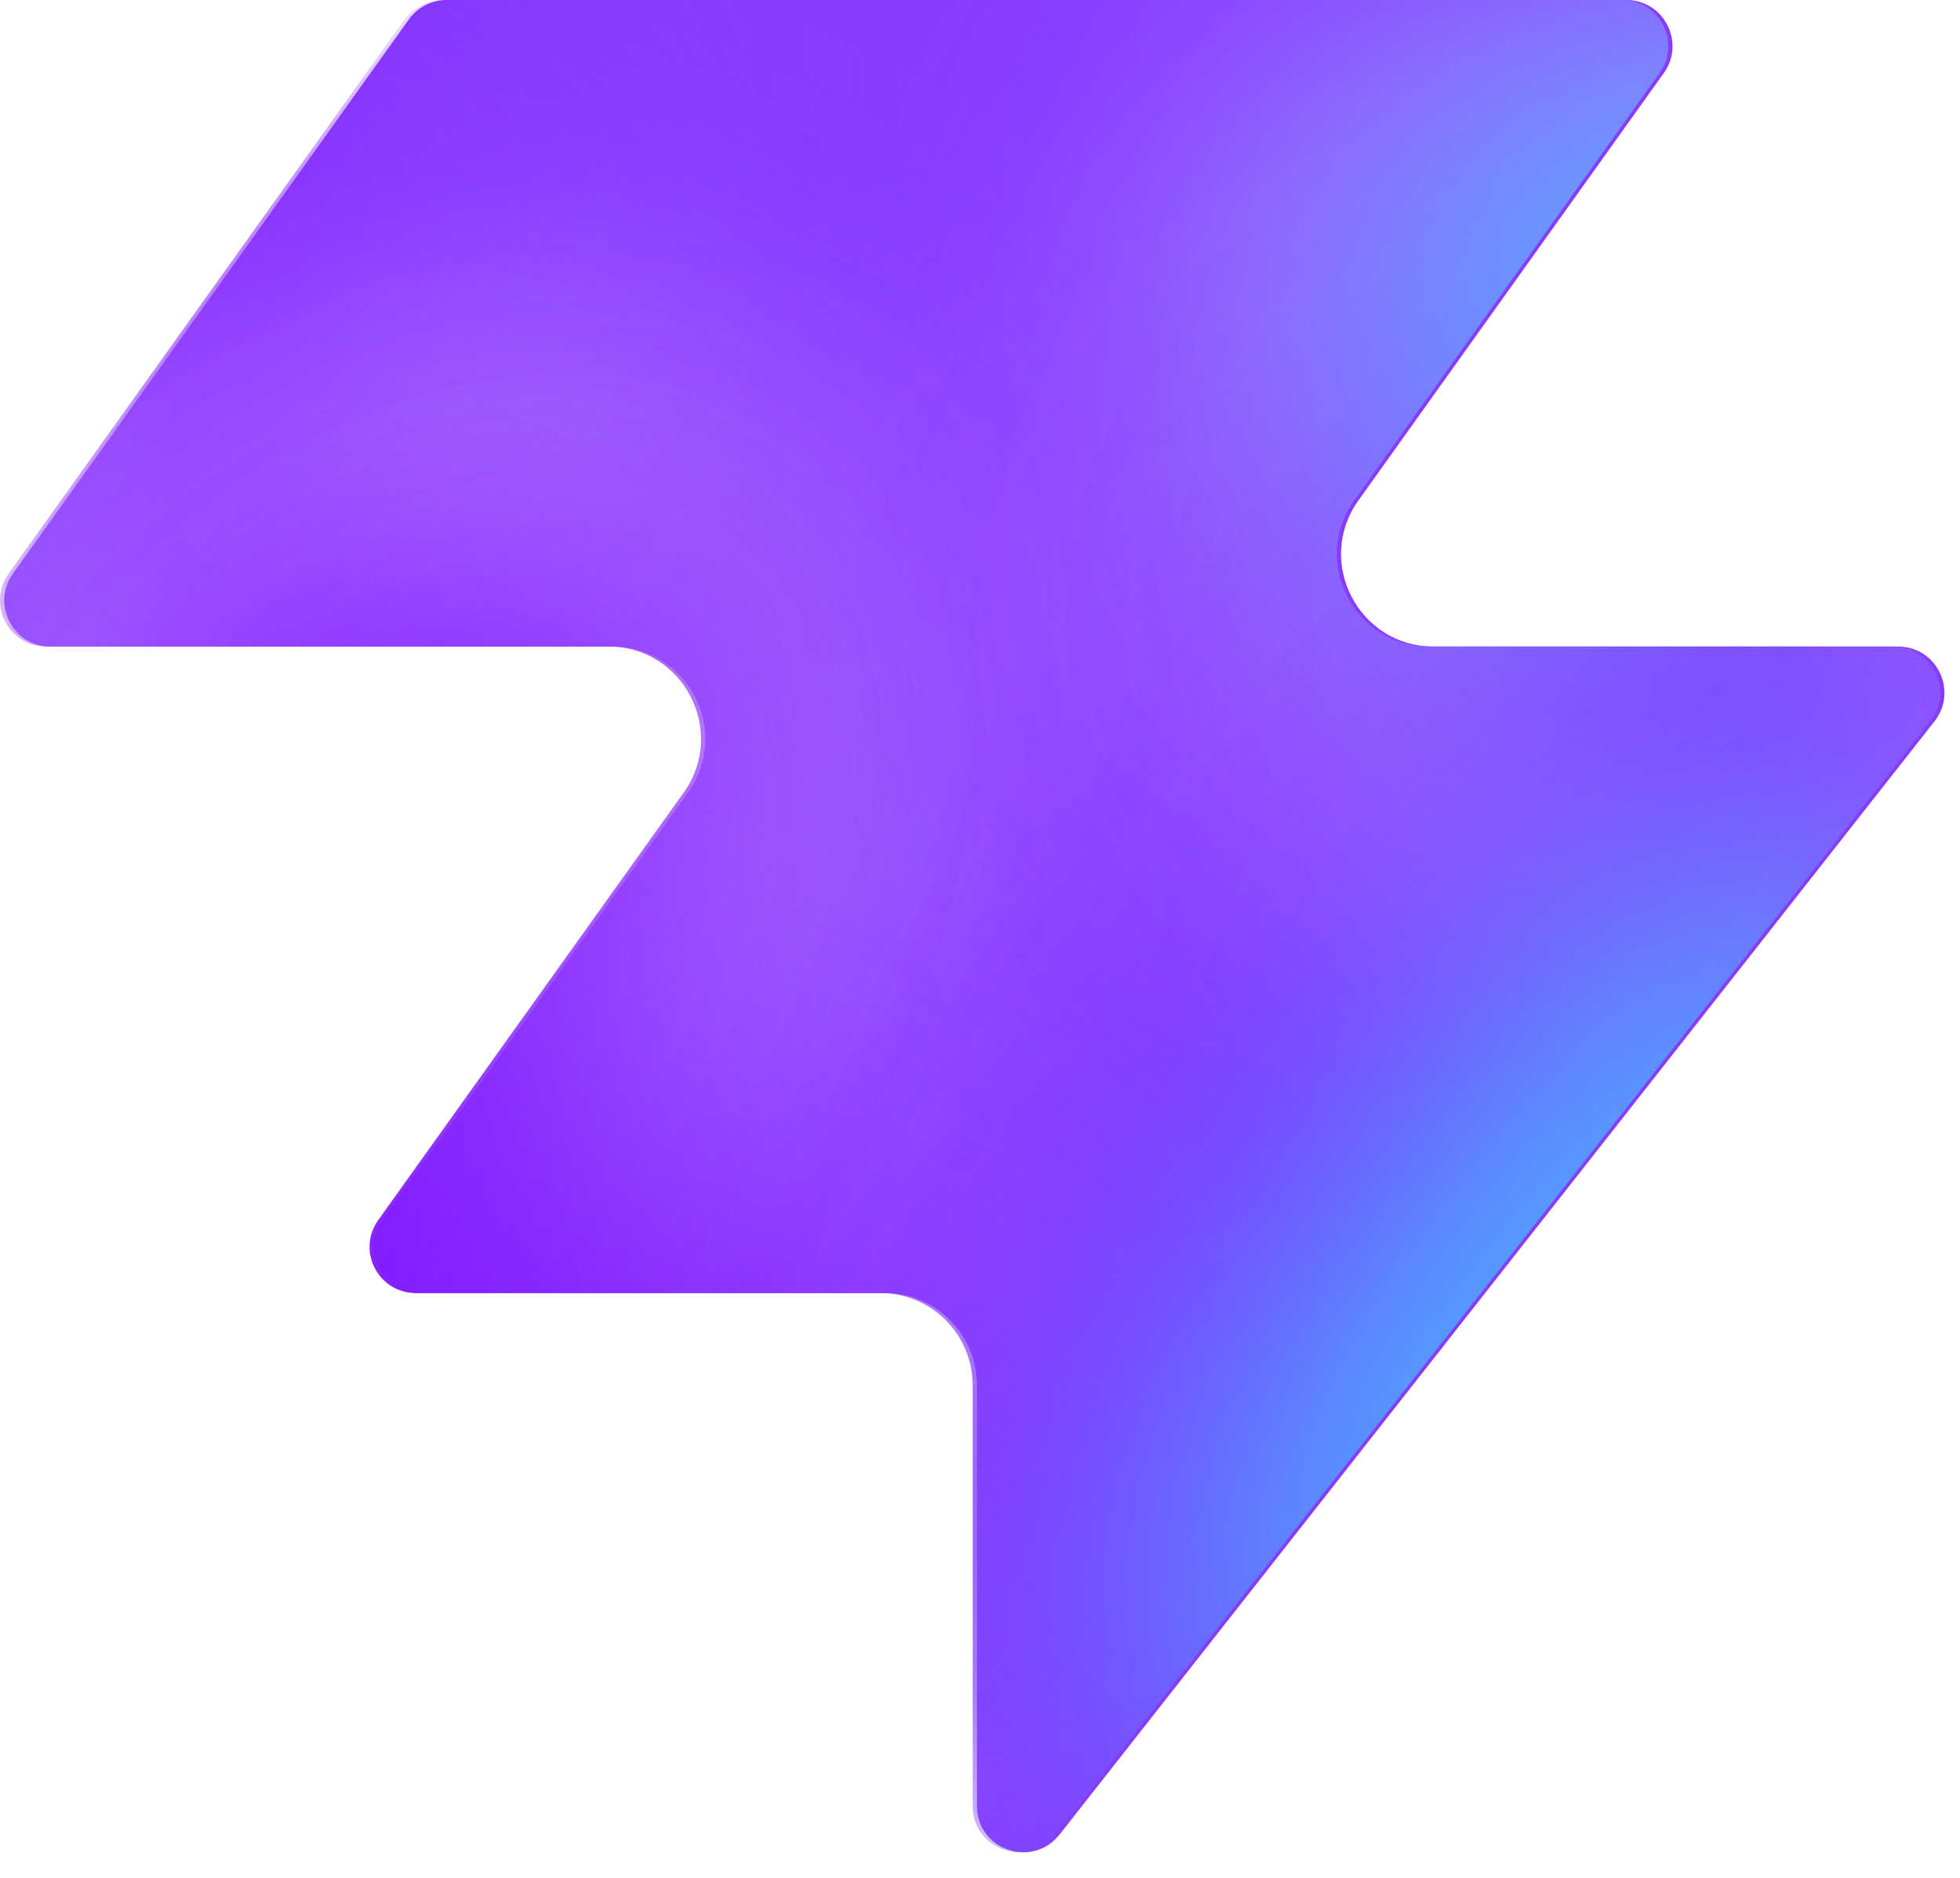
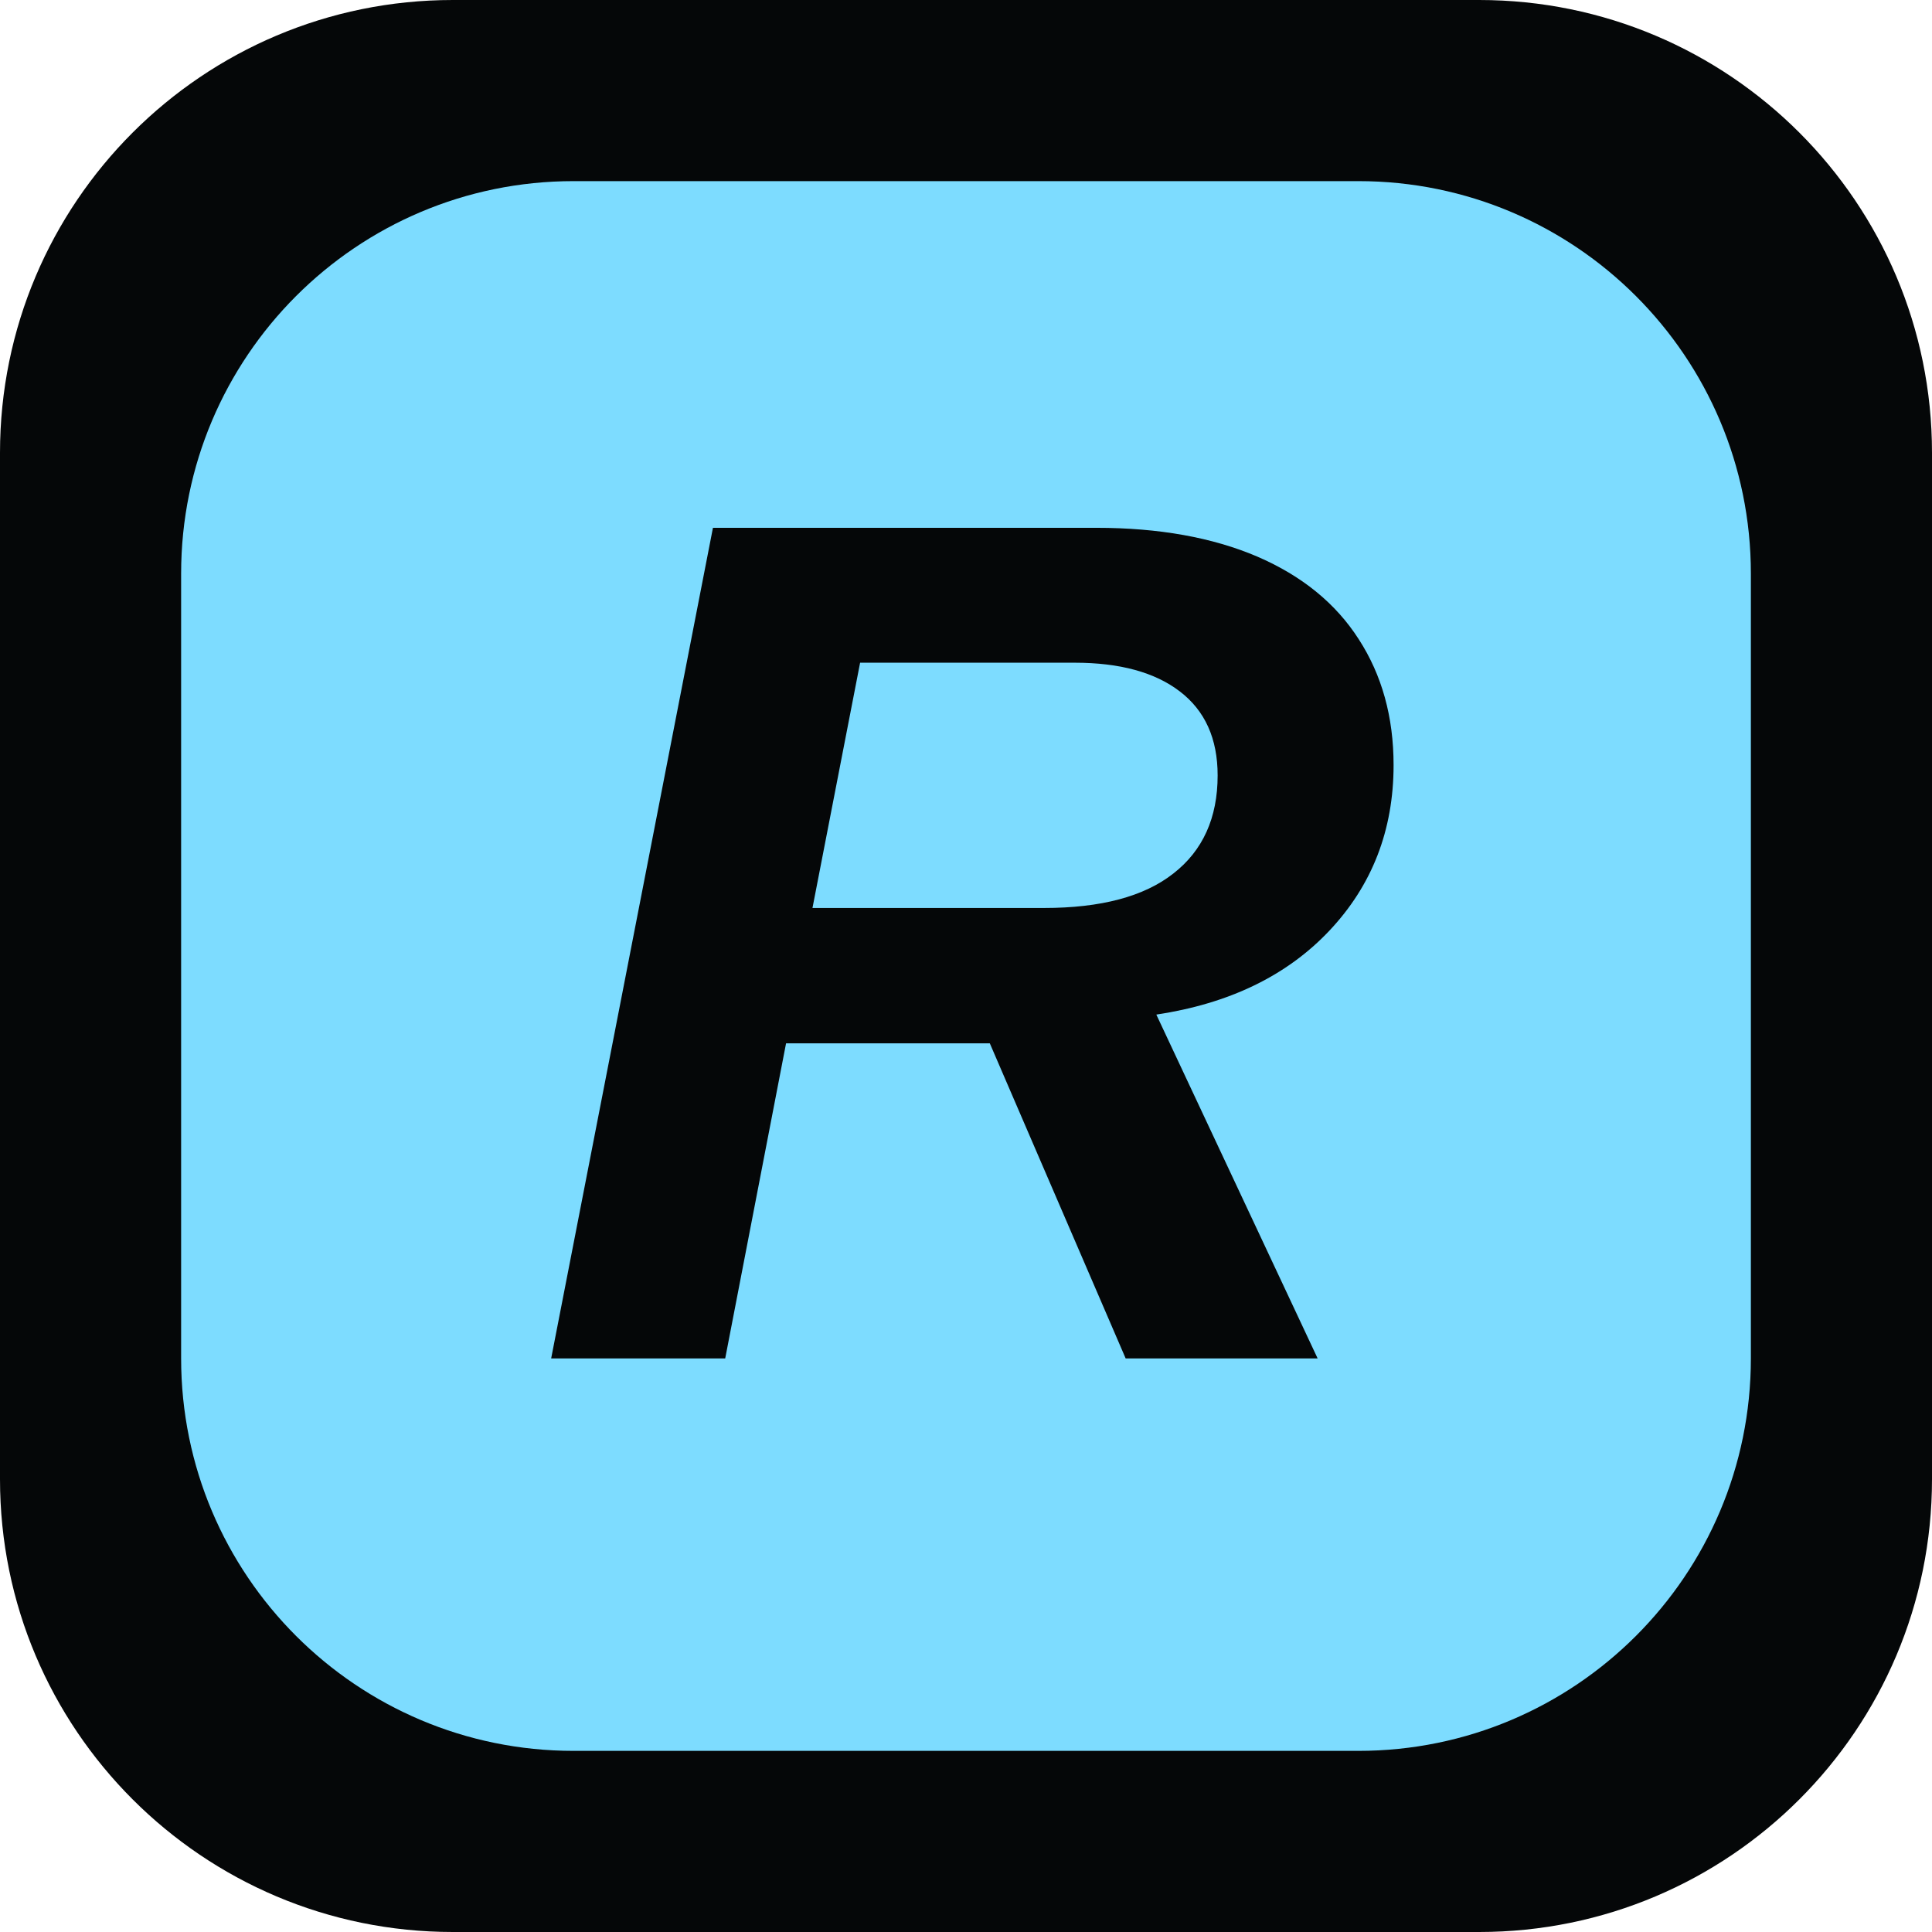
- <svg xmlns="http://www.w3.org/2000/svg" width="48" height="46" fill="none" viewBox="0 0 48 46">
-   <path fill="#863bff" d="M25.946 44.938c-.664.845-2.021.375-2.021-.698V33.937a2.26 2.26 0 0 0-2.262-2.262H10.287c-.92 0-1.456-1.04-.92-1.788l7.48-10.471c1.07-1.497 0-3.578-1.842-3.578H1.237c-.92 0-1.456-1.04-.92-1.788L10.013.474c.214-.297.556-.474.92-.474h28.894c.92 0 1.456 1.04.92 1.788l-7.48 10.471c-1.07 1.498 0 3.579 1.842 3.579h11.377c.943 0 1.473 1.088.89 1.83L25.947 44.94z" style="fill:#863bff;fill:color(display-p3 .525 .23 1);fill-opacity:1" />
-   <mask id="a" width="48" height="46" x="0" y="0" maskUnits="userSpaceOnUse" style="mask-type:alpha">
-     <path fill="#000" d="M25.842 44.938c-.664.844-2.021.375-2.021-.698V33.937a2.26 2.26 0 0 0-2.262-2.262H10.183c-.92 0-1.456-1.04-.92-1.788l7.48-10.471c1.07-1.498 0-3.579-1.842-3.579H1.133c-.92 0-1.456-1.04-.92-1.787L9.91.473c.214-.297.556-.474.92-.474h28.894c.92 0 1.456 1.04.92 1.788l-7.48 10.471c-1.07 1.498 0 3.578 1.842 3.578h11.377c.943 0 1.473 1.088.89 1.832L25.843 44.94z" style="fill:#000;fill-opacity:1" />
-   </mask>
-   <g mask="url(#a)">
-     <g filter="url(#b)">
-       <ellipse cx="5.508" cy="14.704" fill="#ede6ff" rx="5.508" ry="14.704" style="fill:#ede6ff;fill:color(display-p3 .927 .903 1);fill-opacity:1" transform="matrix(.00324 1 1 -.00324 -4.47 31.516)" />
-     </g>
-     <g filter="url(#c)">
-       <ellipse cx="10.399" cy="29.851" fill="#ede6ff" rx="10.399" ry="29.851" style="fill:#ede6ff;fill:color(display-p3 .927 .903 1);fill-opacity:1" transform="matrix(.00324 1 1 -.00324 -39.328 7.883)" />
-     </g>
-     <g filter="url(#d)">
-       <ellipse cx="5.508" cy="30.487" fill="#7e14ff" rx="5.508" ry="30.487" style="fill:#7e14ff;fill:color(display-p3 .492 .077 1);fill-opacity:1" transform="rotate(89.814 -25.913 -14.639)scale(1 -1)" />
-     </g>
-     <g filter="url(#e)">
-       <ellipse cx="5.508" cy="30.599" fill="#7e14ff" rx="5.508" ry="30.599" style="fill:#7e14ff;fill:color(display-p3 .492 .077 1);fill-opacity:1" transform="rotate(89.814 -32.644 -3.334)scale(1 -1)" />
-     </g>
-     <g filter="url(#f)">
-       <ellipse cx="5.508" cy="30.599" fill="#7e14ff" rx="5.508" ry="30.599" style="fill:#7e14ff;fill:color(display-p3 .492 .077 1);fill-opacity:1" transform="matrix(.00324 1 1 -.00324 -34.34 30.47)" />
-     </g>
-     <g filter="url(#g)">
-       <ellipse cx="14.072" cy="22.078" fill="#ede6ff" rx="14.072" ry="22.078" style="fill:#ede6ff;fill:color(display-p3 .927 .903 1);fill-opacity:1" transform="rotate(93.35 24.506 48.493)scale(-1 1)" />
-     </g>
-     <g filter="url(#h)">
-       <ellipse cx="3.47" cy="21.501" fill="#7e14ff" rx="3.47" ry="21.501" style="fill:#7e14ff;fill:color(display-p3 .492 .077 1);fill-opacity:1" transform="rotate(89.009 28.708 47.59)scale(-1 1)" />
-     </g>
-     <g filter="url(#i)">
-       <ellipse cx="3.47" cy="21.501" fill="#7e14ff" rx="3.47" ry="21.501" style="fill:#7e14ff;fill:color(display-p3 .492 .077 1);fill-opacity:1" transform="rotate(89.009 28.708 47.59)scale(-1 1)" />
-     </g>
-     <g filter="url(#j)">
-       <ellipse cx=".387" cy="8.972" fill="#7e14ff" rx="4.407" ry="29.108" style="fill:#7e14ff;fill:color(display-p3 .492 .077 1);fill-opacity:1" transform="rotate(39.51 .387 8.972)" />
-     </g>
-     <g filter="url(#k)">
-       <ellipse cx="47.523" cy="-6.092" fill="#7e14ff" rx="4.407" ry="29.108" style="fill:#7e14ff;fill:color(display-p3 .492 .077 1);fill-opacity:1" transform="rotate(37.892 47.523 -6.092)" />
-     </g>
-     <g filter="url(#l)">
-       <ellipse cx="41.412" cy="6.333" fill="#47bfff" rx="5.971" ry="9.665" style="fill:#47bfff;fill:color(display-p3 .28 .748 1);fill-opacity:1" transform="rotate(37.892 41.412 6.333)" />
-     </g>
-     <g filter="url(#m)">
-       <ellipse cx="-1.879" cy="38.332" fill="#7e14ff" rx="4.407" ry="29.108" style="fill:#7e14ff;fill:color(display-p3 .492 .077 1);fill-opacity:1" transform="rotate(37.892 -1.88 38.332)" />
-     </g>
-     <g filter="url(#n)">
-       <ellipse cx="-1.879" cy="38.332" fill="#7e14ff" rx="4.407" ry="29.108" style="fill:#7e14ff;fill:color(display-p3 .492 .077 1);fill-opacity:1" transform="rotate(37.892 -1.88 38.332)" />
-     </g>
-     <g filter="url(#o)">
-       <ellipse cx="35.651" cy="29.907" fill="#7e14ff" rx="4.407" ry="29.108" style="fill:#7e14ff;fill:color(display-p3 .492 .077 1);fill-opacity:1" transform="rotate(37.892 35.651 29.907)" />
-     </g>
-     <g filter="url(#p)">
-       <ellipse cx="38.418" cy="32.4" fill="#47bfff" rx="5.971" ry="15.297" style="fill:#47bfff;fill:color(display-p3 .28 .748 1);fill-opacity:1" transform="rotate(37.892 38.418 32.4)" />
-     </g>
-   </g>
-   <defs>
-     <filter id="b" width="60.045" height="41.654" x="-19.77" y="16.149" color-interpolation-filters="sRGB" filterUnits="userSpaceOnUse">
-       <feFlood flood-opacity="0" result="BackgroundImageFix" />
-       <feBlend in="SourceGraphic" in2="BackgroundImageFix" result="shape" />
-       <feGaussianBlur result="effect1_foregroundBlur_2002_17158" stdDeviation="7.659" />
-     </filter>
-     <filter id="c" width="90.34" height="51.437" x="-54.613" y="-7.533" color-interpolation-filters="sRGB" filterUnits="userSpaceOnUse">
-       <feFlood flood-opacity="0" result="BackgroundImageFix" />
-       <feBlend in="SourceGraphic" in2="BackgroundImageFix" result="shape" />
-       <feGaussianBlur result="effect1_foregroundBlur_2002_17158" stdDeviation="7.659" />
-     </filter>
-     <filter id="d" width="79.355" height="29.4" x="-49.64" y="2.03" color-interpolation-filters="sRGB" filterUnits="userSpaceOnUse">
-       <feFlood flood-opacity="0" result="BackgroundImageFix" />
-       <feBlend in="SourceGraphic" in2="BackgroundImageFix" result="shape" />
-       <feGaussianBlur result="effect1_foregroundBlur_2002_17158" stdDeviation="4.596" />
-     </filter>
-     <filter id="e" width="79.579" height="29.4" x="-45.045" y="20.029" color-interpolation-filters="sRGB" filterUnits="userSpaceOnUse">
-       <feFlood flood-opacity="0" result="BackgroundImageFix" />
-       <feBlend in="SourceGraphic" in2="BackgroundImageFix" result="shape" />
-       <feGaussianBlur result="effect1_foregroundBlur_2002_17158" stdDeviation="4.596" />
-     </filter>
-     <filter id="f" width="79.579" height="29.4" x="-43.513" y="21.178" color-interpolation-filters="sRGB" filterUnits="userSpaceOnUse">
-       <feFlood flood-opacity="0" result="BackgroundImageFix" />
-       <feBlend in="SourceGraphic" in2="BackgroundImageFix" result="shape" />
-       <feGaussianBlur result="effect1_foregroundBlur_2002_17158" stdDeviation="4.596" />
-     </filter>
-     <filter id="g" width="74.749" height="58.852" x="15.756" y="-17.901" color-interpolation-filters="sRGB" filterUnits="userSpaceOnUse">
-       <feFlood flood-opacity="0" result="BackgroundImageFix" />
-       <feBlend in="SourceGraphic" in2="BackgroundImageFix" result="shape" />
-       <feGaussianBlur result="effect1_foregroundBlur_2002_17158" stdDeviation="7.659" />
-     </filter>
-     <filter id="h" width="61.377" height="25.362" x="23.548" y="2.284" color-interpolation-filters="sRGB" filterUnits="userSpaceOnUse">
-       <feFlood flood-opacity="0" result="BackgroundImageFix" />
-       <feBlend in="SourceGraphic" in2="BackgroundImageFix" result="shape" />
-       <feGaussianBlur result="effect1_foregroundBlur_2002_17158" stdDeviation="4.596" />
-     </filter>
-     <filter id="i" width="61.377" height="25.362" x="23.548" y="2.284" color-interpolation-filters="sRGB" filterUnits="userSpaceOnUse">
-       <feFlood flood-opacity="0" result="BackgroundImageFix" />
-       <feBlend in="SourceGraphic" in2="BackgroundImageFix" result="shape" />
-       <feGaussianBlur result="effect1_foregroundBlur_2002_17158" stdDeviation="4.596" />
-     </filter>
-     <filter id="j" width="56.045" height="63.649" x="-27.636" y="-22.853" color-interpolation-filters="sRGB" filterUnits="userSpaceOnUse">
-       <feFlood flood-opacity="0" result="BackgroundImageFix" />
-       <feBlend in="SourceGraphic" in2="BackgroundImageFix" result="shape" />
-       <feGaussianBlur result="effect1_foregroundBlur_2002_17158" stdDeviation="4.596" />
-     </filter>
-     <filter id="k" width="54.814" height="64.646" x="20.116" y="-38.415" color-interpolation-filters="sRGB" filterUnits="userSpaceOnUse">
-       <feFlood flood-opacity="0" result="BackgroundImageFix" />
-       <feBlend in="SourceGraphic" in2="BackgroundImageFix" result="shape" />
-       <feGaussianBlur result="effect1_foregroundBlur_2002_17158" stdDeviation="4.596" />
-     </filter>
-     <filter id="l" width="33.541" height="35.313" x="24.641" y="-11.323" color-interpolation-filters="sRGB" filterUnits="userSpaceOnUse">
-       <feFlood flood-opacity="0" result="BackgroundImageFix" />
-       <feBlend in="SourceGraphic" in2="BackgroundImageFix" result="shape" />
-       <feGaussianBlur result="effect1_foregroundBlur_2002_17158" stdDeviation="4.596" />
-     </filter>
-     <filter id="m" width="54.814" height="64.646" x="-29.286" y="6.009" color-interpolation-filters="sRGB" filterUnits="userSpaceOnUse">
-       <feFlood flood-opacity="0" result="BackgroundImageFix" />
-       <feBlend in="SourceGraphic" in2="BackgroundImageFix" result="shape" />
-       <feGaussianBlur result="effect1_foregroundBlur_2002_17158" stdDeviation="4.596" />
-     </filter>
-     <filter id="n" width="54.814" height="64.646" x="-29.286" y="6.009" color-interpolation-filters="sRGB" filterUnits="userSpaceOnUse">
-       <feFlood flood-opacity="0" result="BackgroundImageFix" />
-       <feBlend in="SourceGraphic" in2="BackgroundImageFix" result="shape" />
-       <feGaussianBlur result="effect1_foregroundBlur_2002_17158" stdDeviation="4.596" />
-     </filter>
-     <filter id="o" width="54.814" height="64.646" x="8.244" y="-2.416" color-interpolation-filters="sRGB" filterUnits="userSpaceOnUse">
-       <feFlood flood-opacity="0" result="BackgroundImageFix" />
-       <feBlend in="SourceGraphic" in2="BackgroundImageFix" result="shape" />
-       <feGaussianBlur result="effect1_foregroundBlur_2002_17158" stdDeviation="4.596" />
-     </filter>
-     <filter id="p" width="39.409" height="43.623" x="18.713" y="10.588" color-interpolation-filters="sRGB" filterUnits="userSpaceOnUse">
-       <feFlood flood-opacity="0" result="BackgroundImageFix" />
-       <feBlend in="SourceGraphic" in2="BackgroundImageFix" result="shape" />
-       <feGaussianBlur result="effect1_foregroundBlur_2002_17158" stdDeviation="4.596" />
-     </filter>
-   </defs>
+ <svg xmlns="http://www.w3.org/2000/svg" viewBox="0 0 64 64">
+   <rect width="64" height="64" rx="15" fill="#050708" />
+   <rect x="6" y="6" width="52" height="52" rx="13" fill="#7ddcff" />
+   <text x="32" y="45" fill="#050708" font-family="Arial, sans-serif" font-size="40" font-style="italic" font-weight="800" text-anchor="middle">R</text>
</svg>
